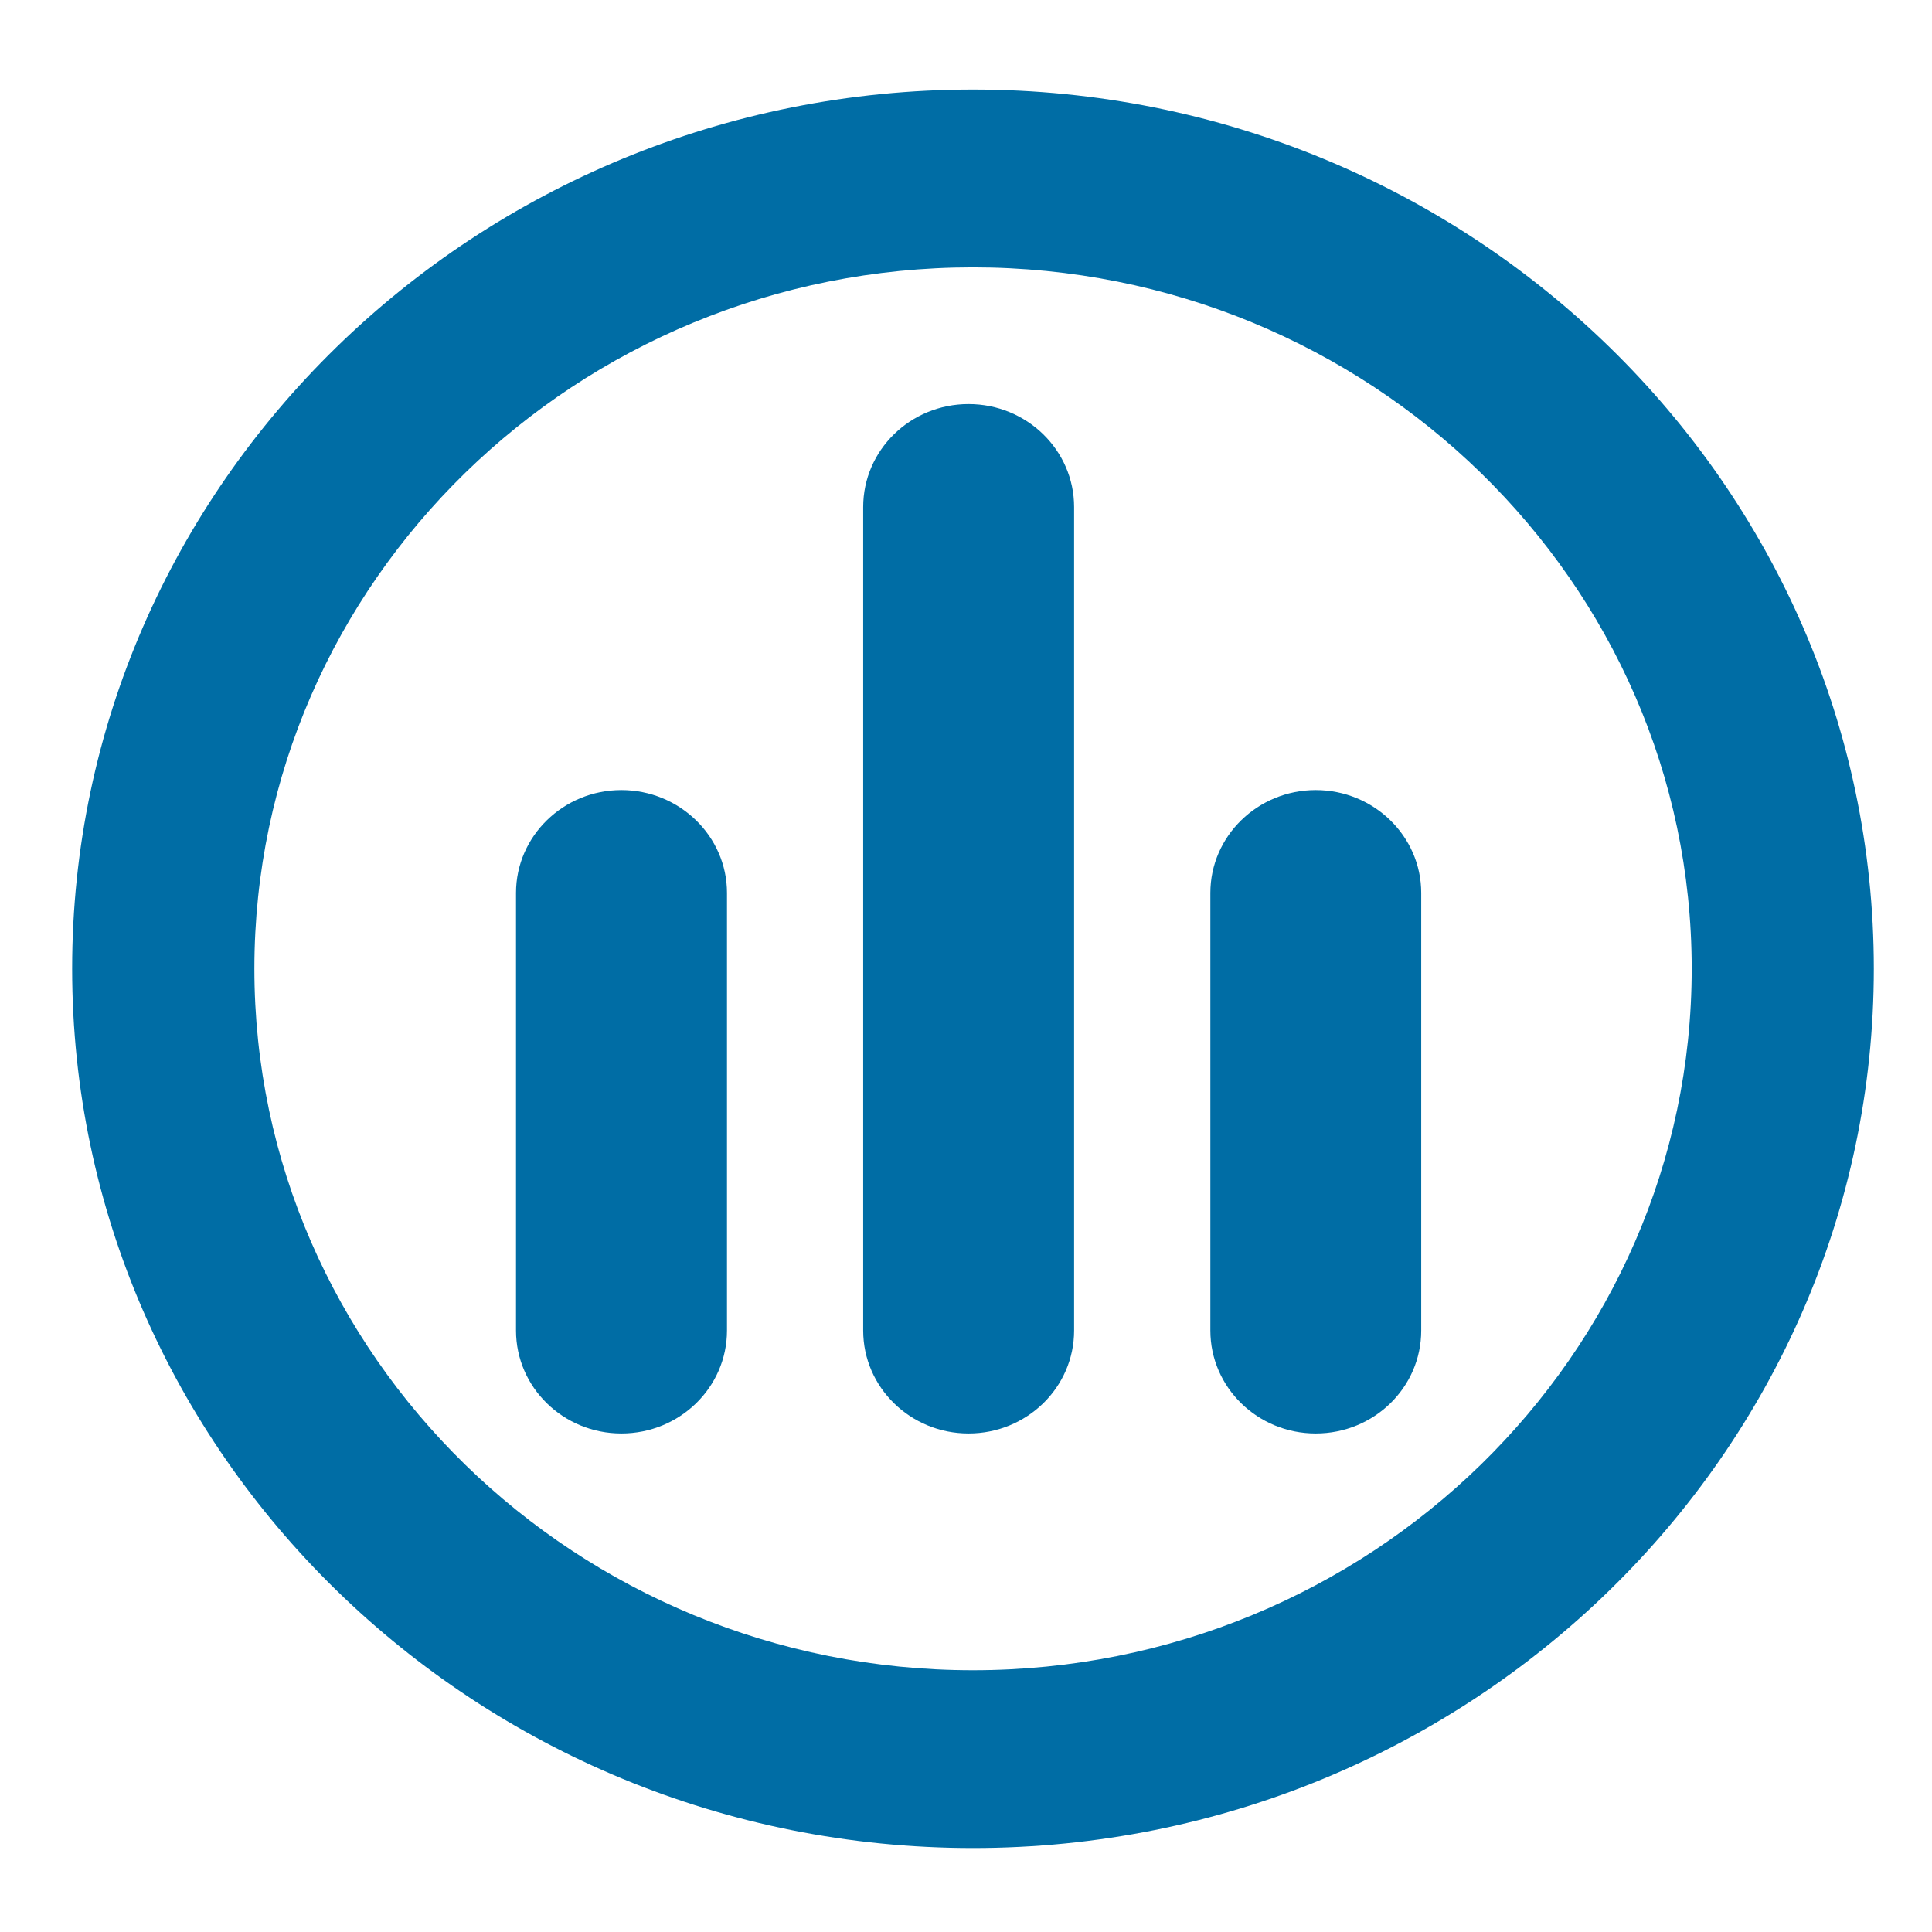
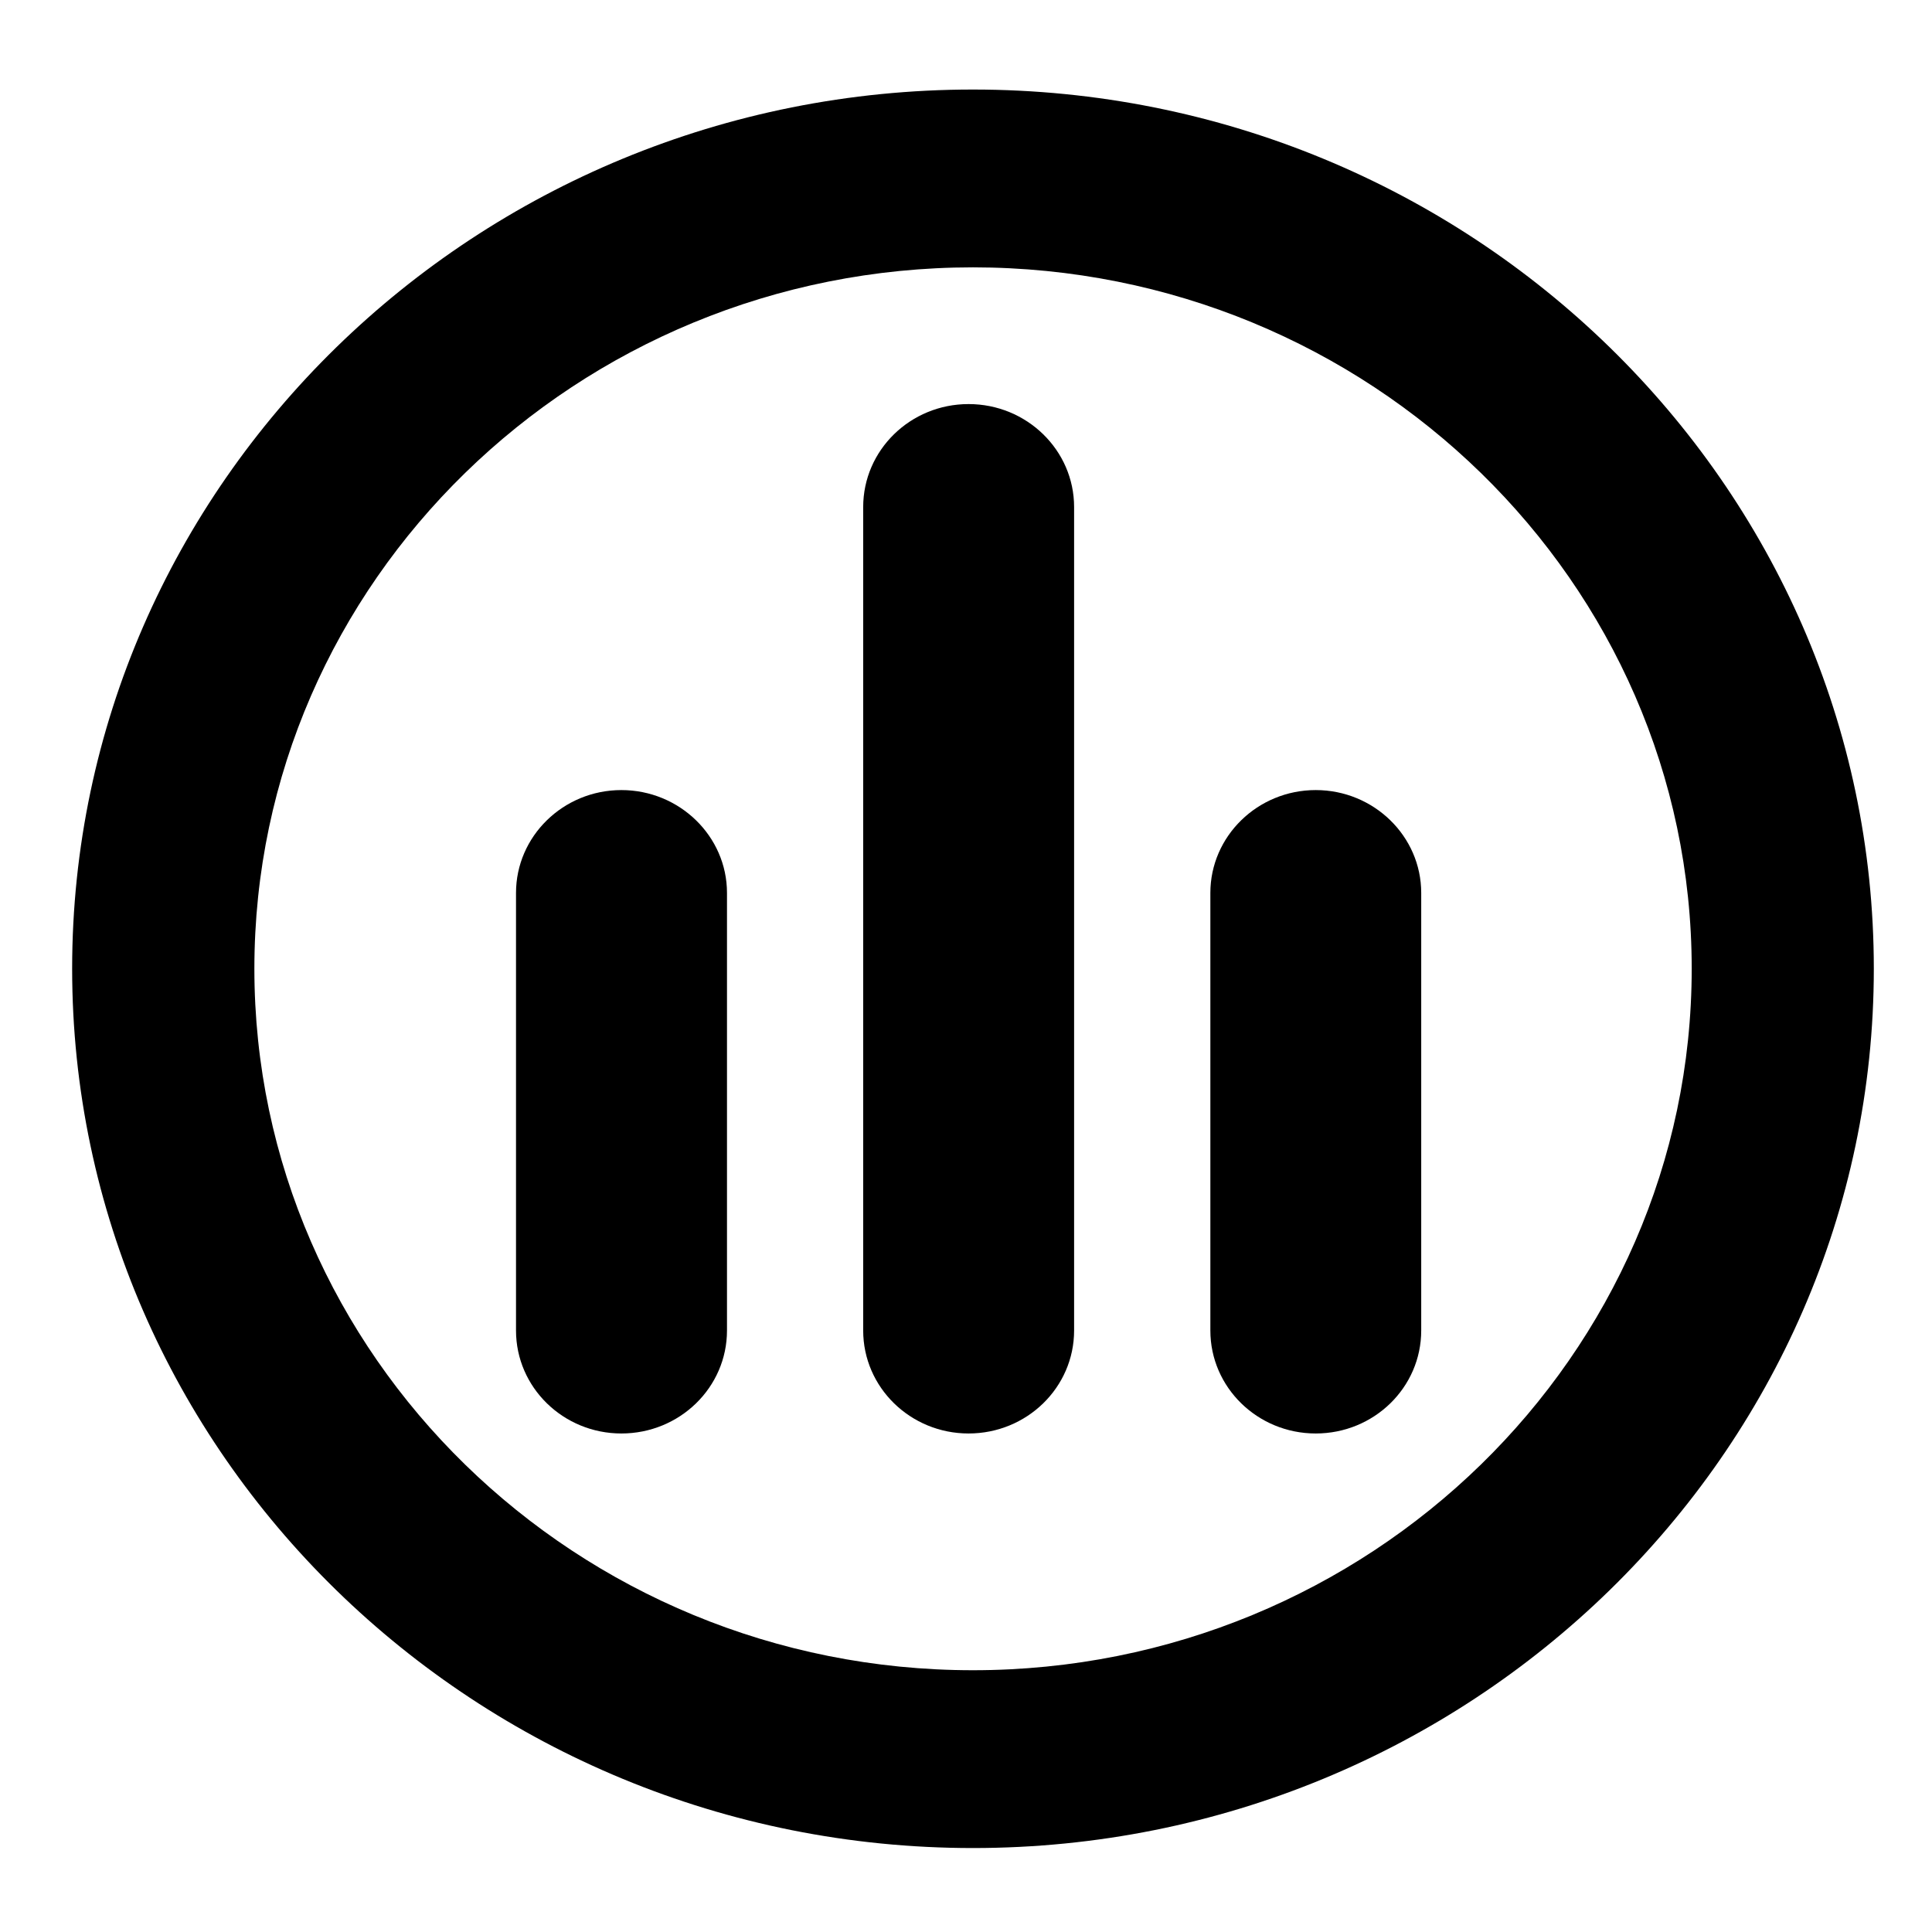
<svg xmlns="http://www.w3.org/2000/svg" viewBox="0 0 256 256">
-   <g transform="matrix(7.6632 0 0 7.4798 -602.6 -6016.6)" fill="#006da5">
+   <g transform="matrix(7.6632 0 0 7.4798 -602.6 -6016.6)" fill="#000">
    <path d="m79.883 821.54c0 8.59 6.988 15.578 15.576 15.578s15.577-6.988 15.577-15.578-6.988-15.574-15.577-15.574-15.576 6.988-15.576 15.574zm3.151 0c0-6.852 5.574-12.424 12.425-12.424s12.428 5.572 12.428 12.424c0 6.855-5.577 12.428-12.428 12.428s-12.425-5.573-12.425-12.428z" />
    <path d="m97.208 827.95c0 1.008-0.817 1.824-1.825 1.824-1.005 0-1.822-0.816-1.822-1.824v-14.588c0-1.008 0.816-1.824 1.822-1.824s1.825 0.816 1.825 1.824v14.588z" />
    <path d="m91.206 827.95c0 1.008-0.818 1.824-1.826 1.824-1.005 0-1.822-0.816-1.822-1.824v-7.752c0-1.004 0.817-1.822 1.822-1.822s1.826 0.818 1.826 1.822v7.752z" />
    <path d="m103.21 827.95c0 1.008-0.816 1.824-1.824 1.824-1.005 0-1.822-0.816-1.822-1.824v-7.752c0-1.004 0.817-1.822 1.822-1.822s1.824 0.818 1.824 1.822v7.752z" />
  </g>
</svg>
